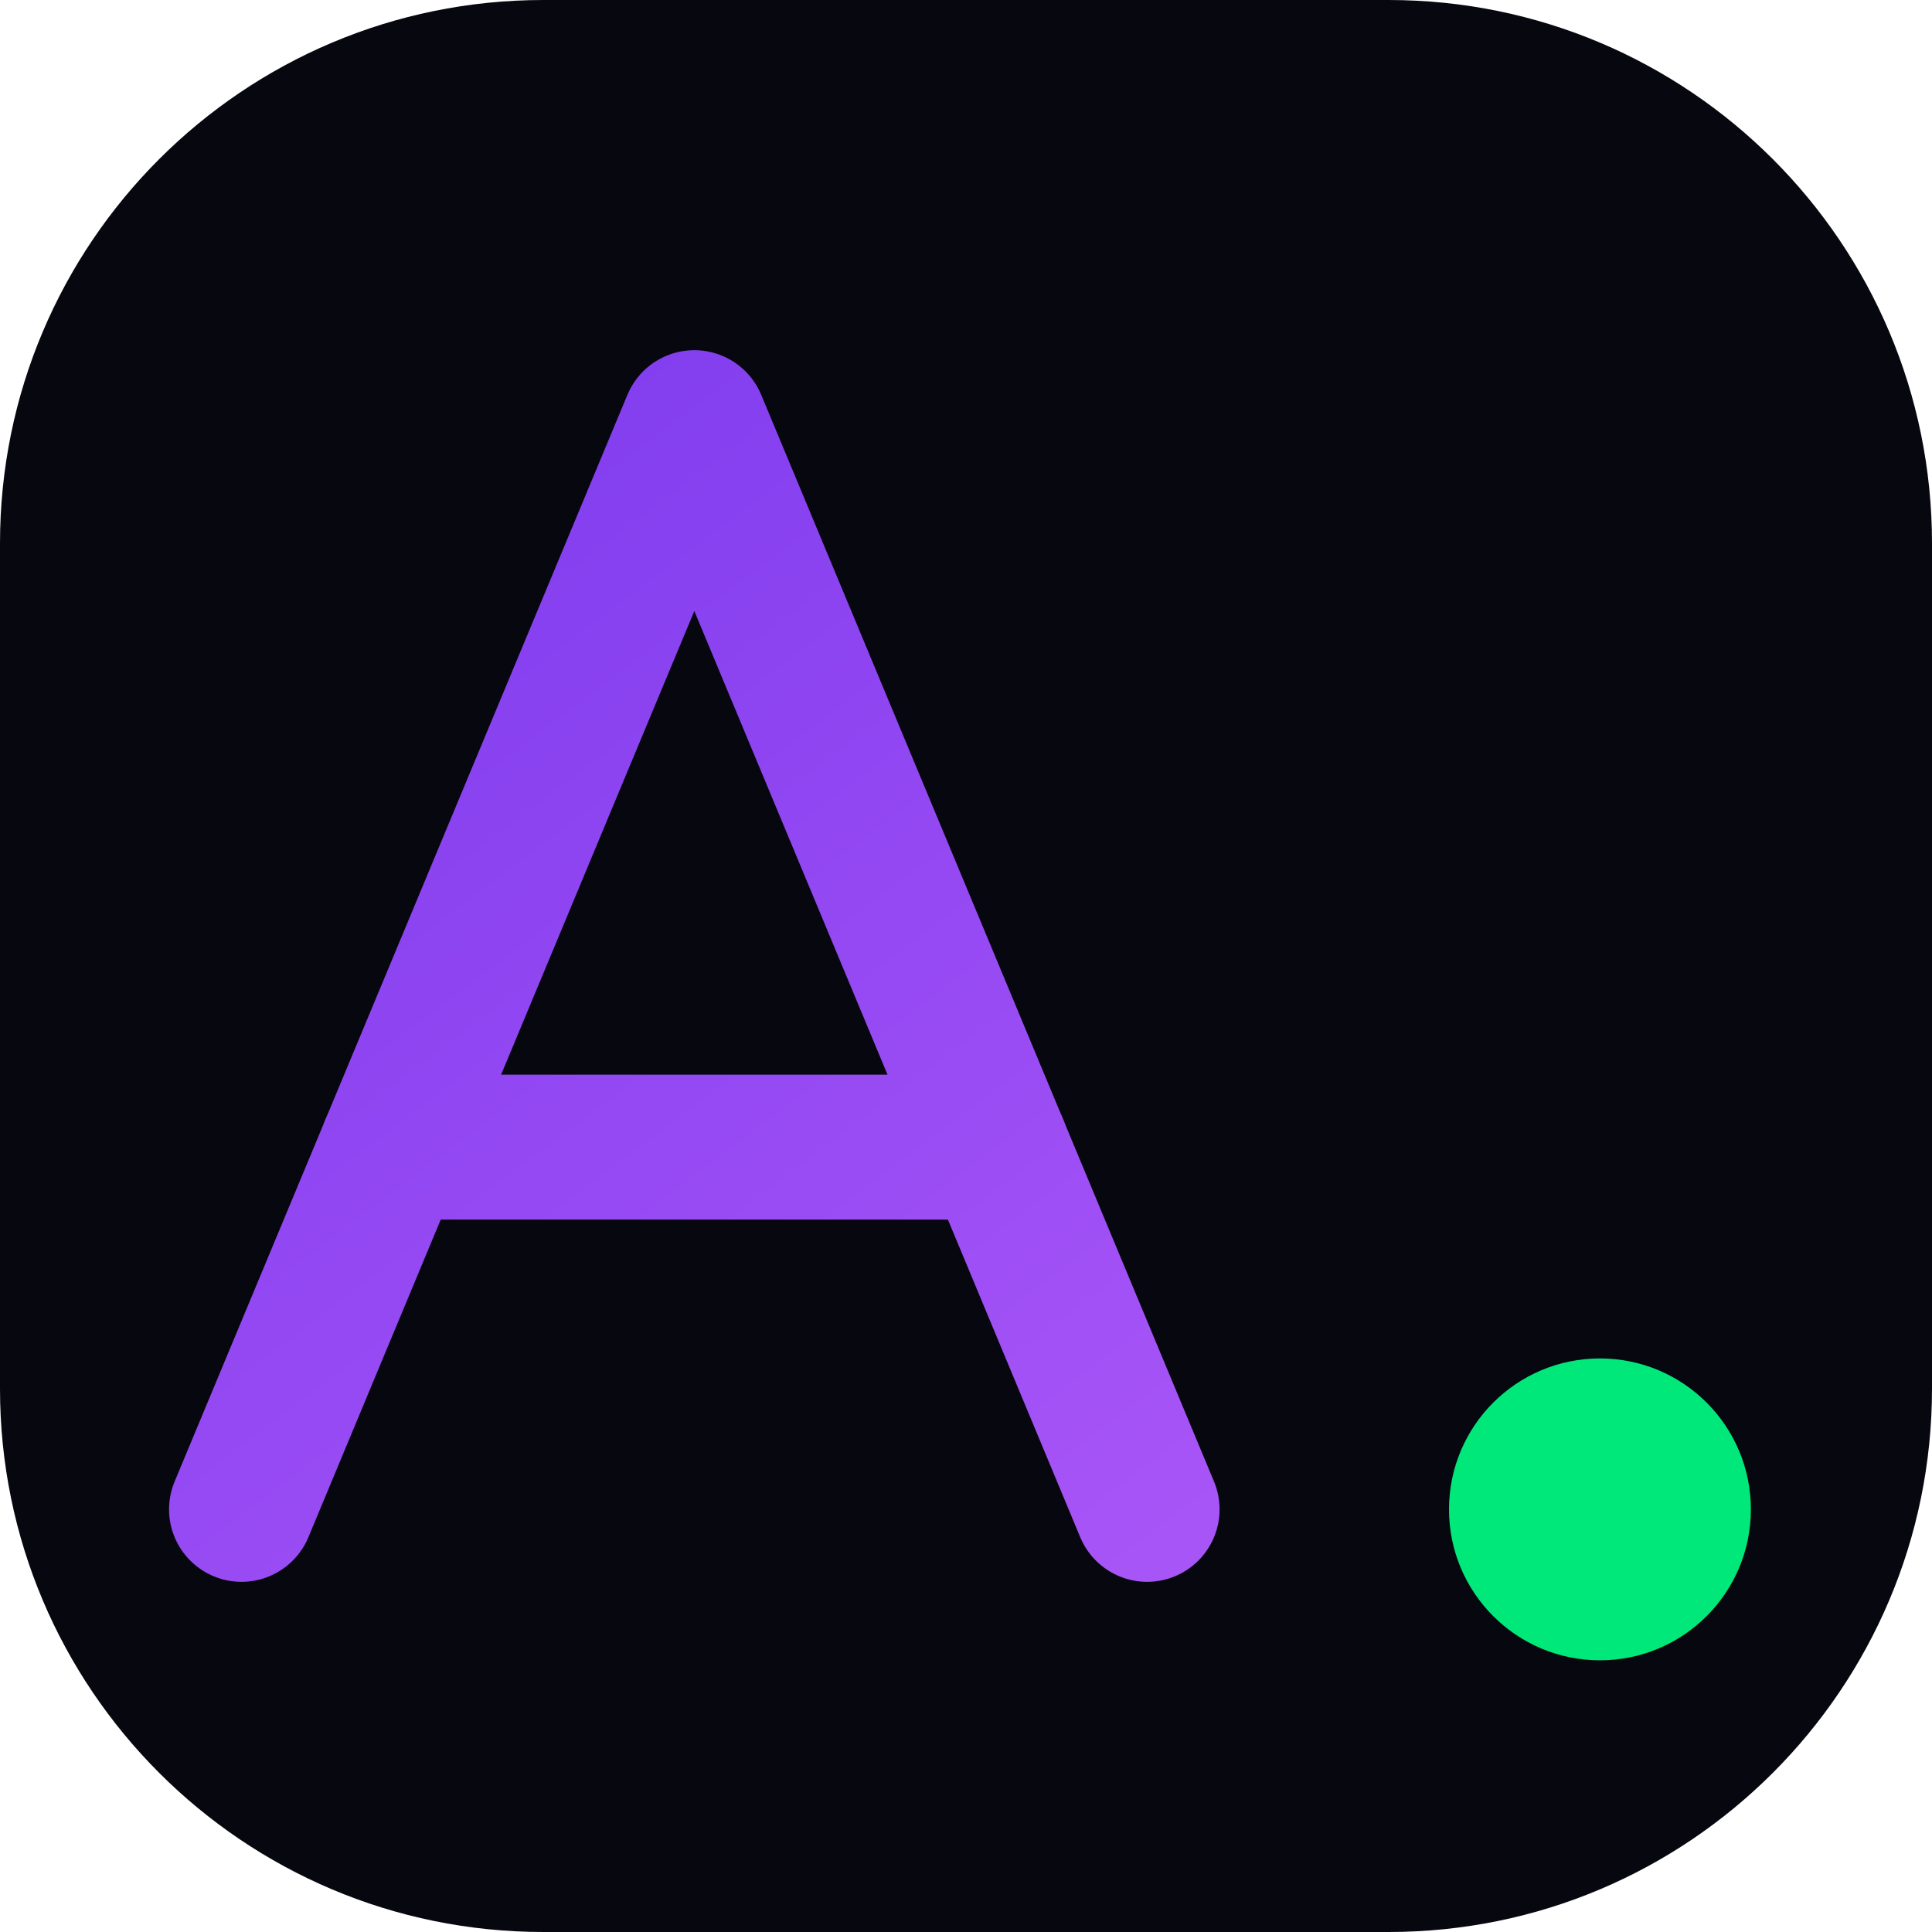
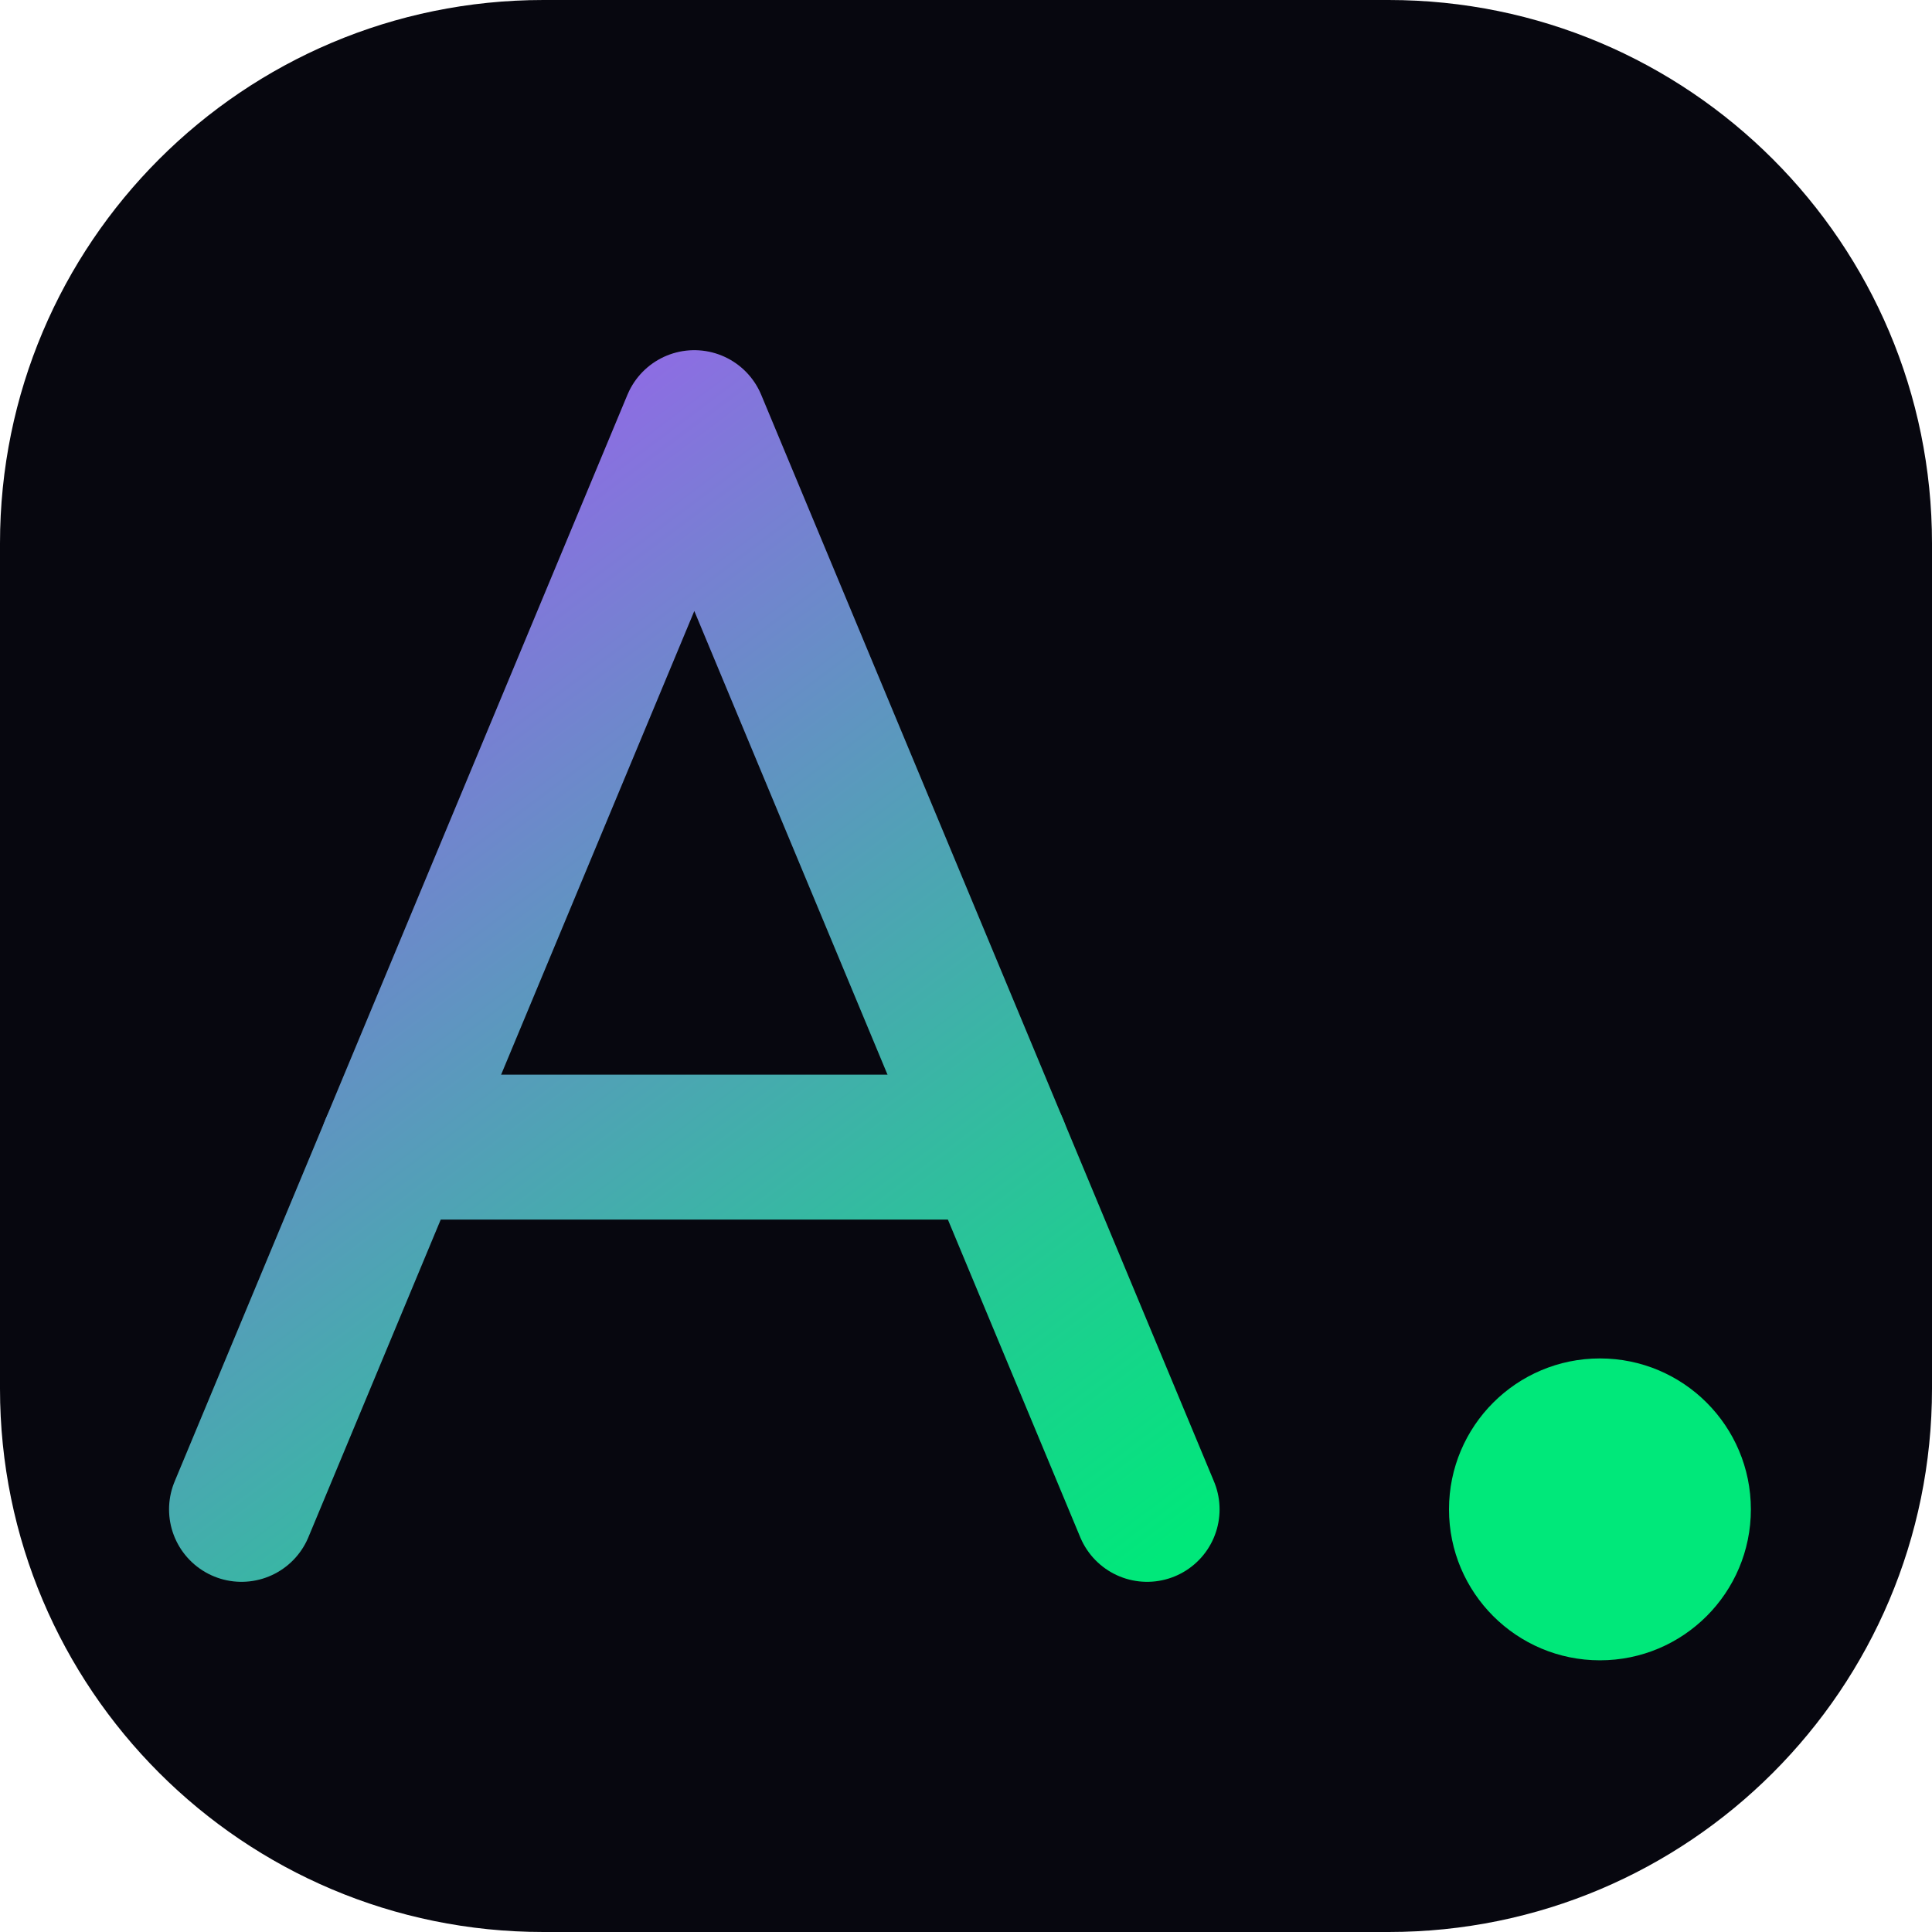
<svg xmlns="http://www.w3.org/2000/svg" viewBox="0 0 32 32" fill="none">
  <rect width="32" height="32" rx="9" fill="#07070f" />
  <defs>
    <linearGradient id="g" x1="4" y1="6" x2="19" y2="26" gradientUnits="userSpaceOnUse">
-       <stop offset="0%" stop-color="#7c3aed" />
-       <stop offset="100%" stop-color="#a855f7" />
+       <stop offset="0%" stop-color="#a855f7" />
+       <stop offset="100%" stop-color="#00e87a" />
    </linearGradient>
  </defs>
  <path d="M4 25L11.5 7L19 25" stroke="url(#g)" stroke-width="2.4" stroke-linecap="round" stroke-linejoin="round" />
  <line x1="6.5" y1="19" x2="16.5" y2="19" stroke="url(#g)" stroke-width="2.4" stroke-linecap="round" />
  <circle cx="26.5" cy="25" r="2.5" fill="#00e87a" />
</svg>
